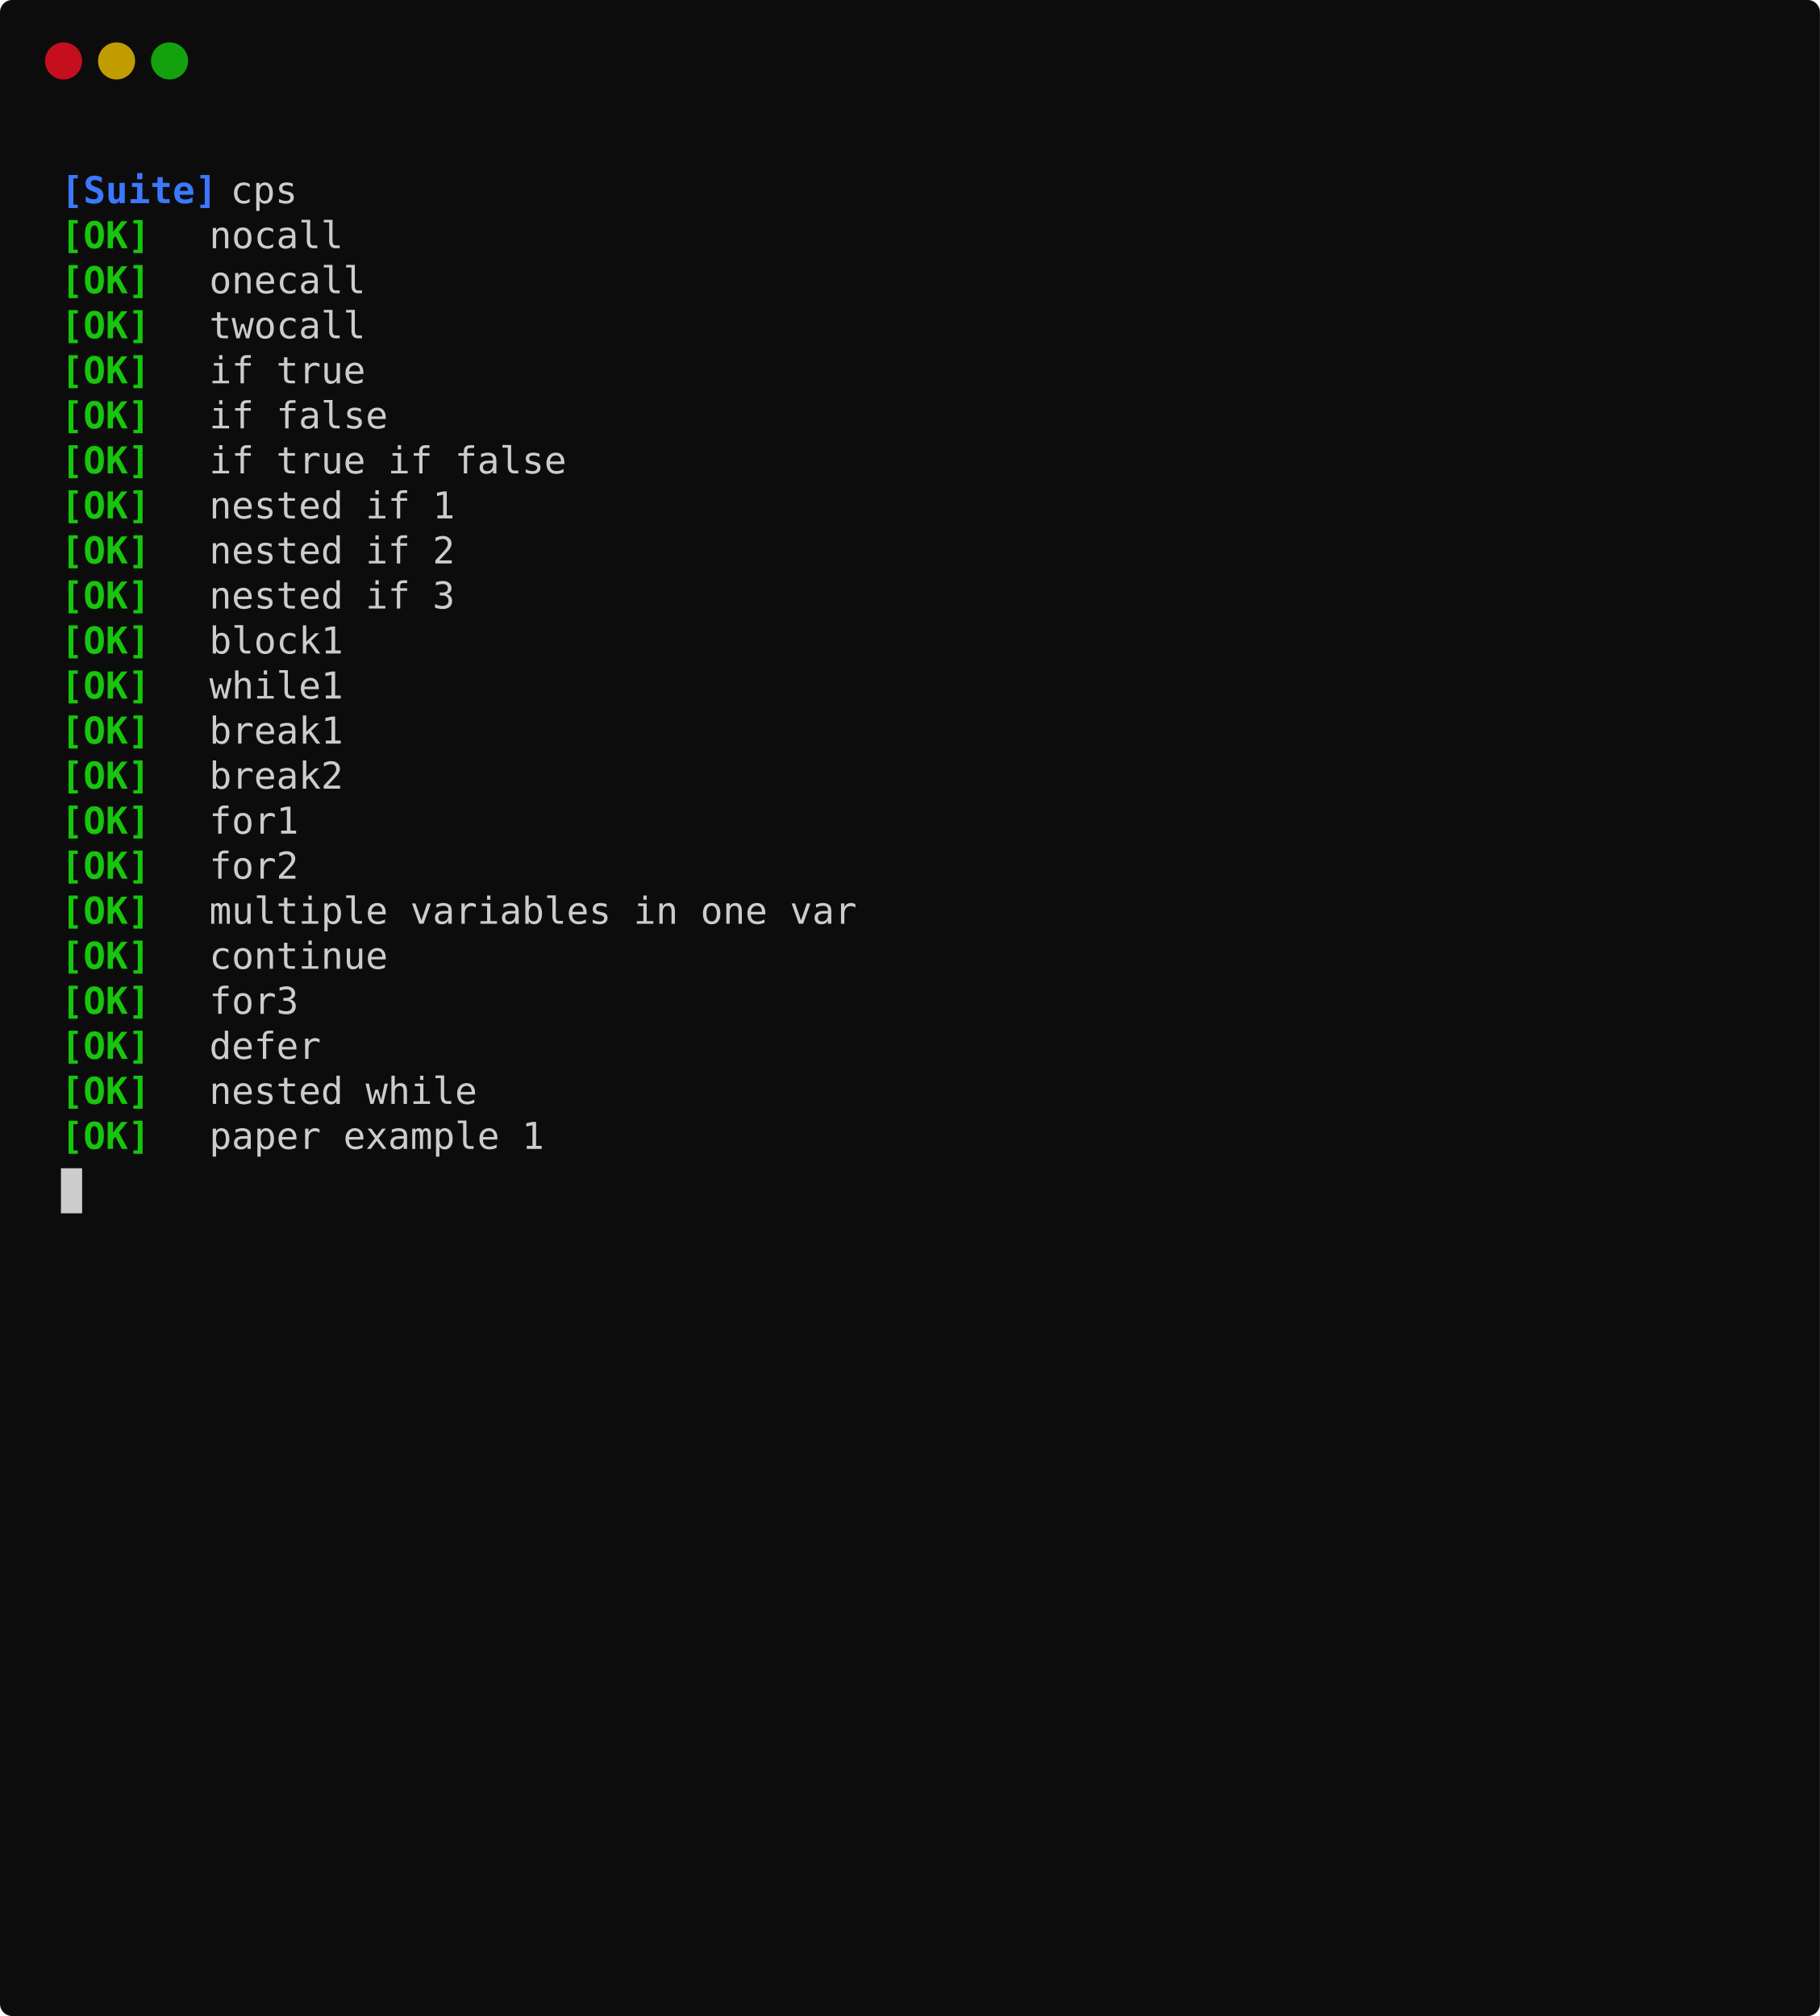
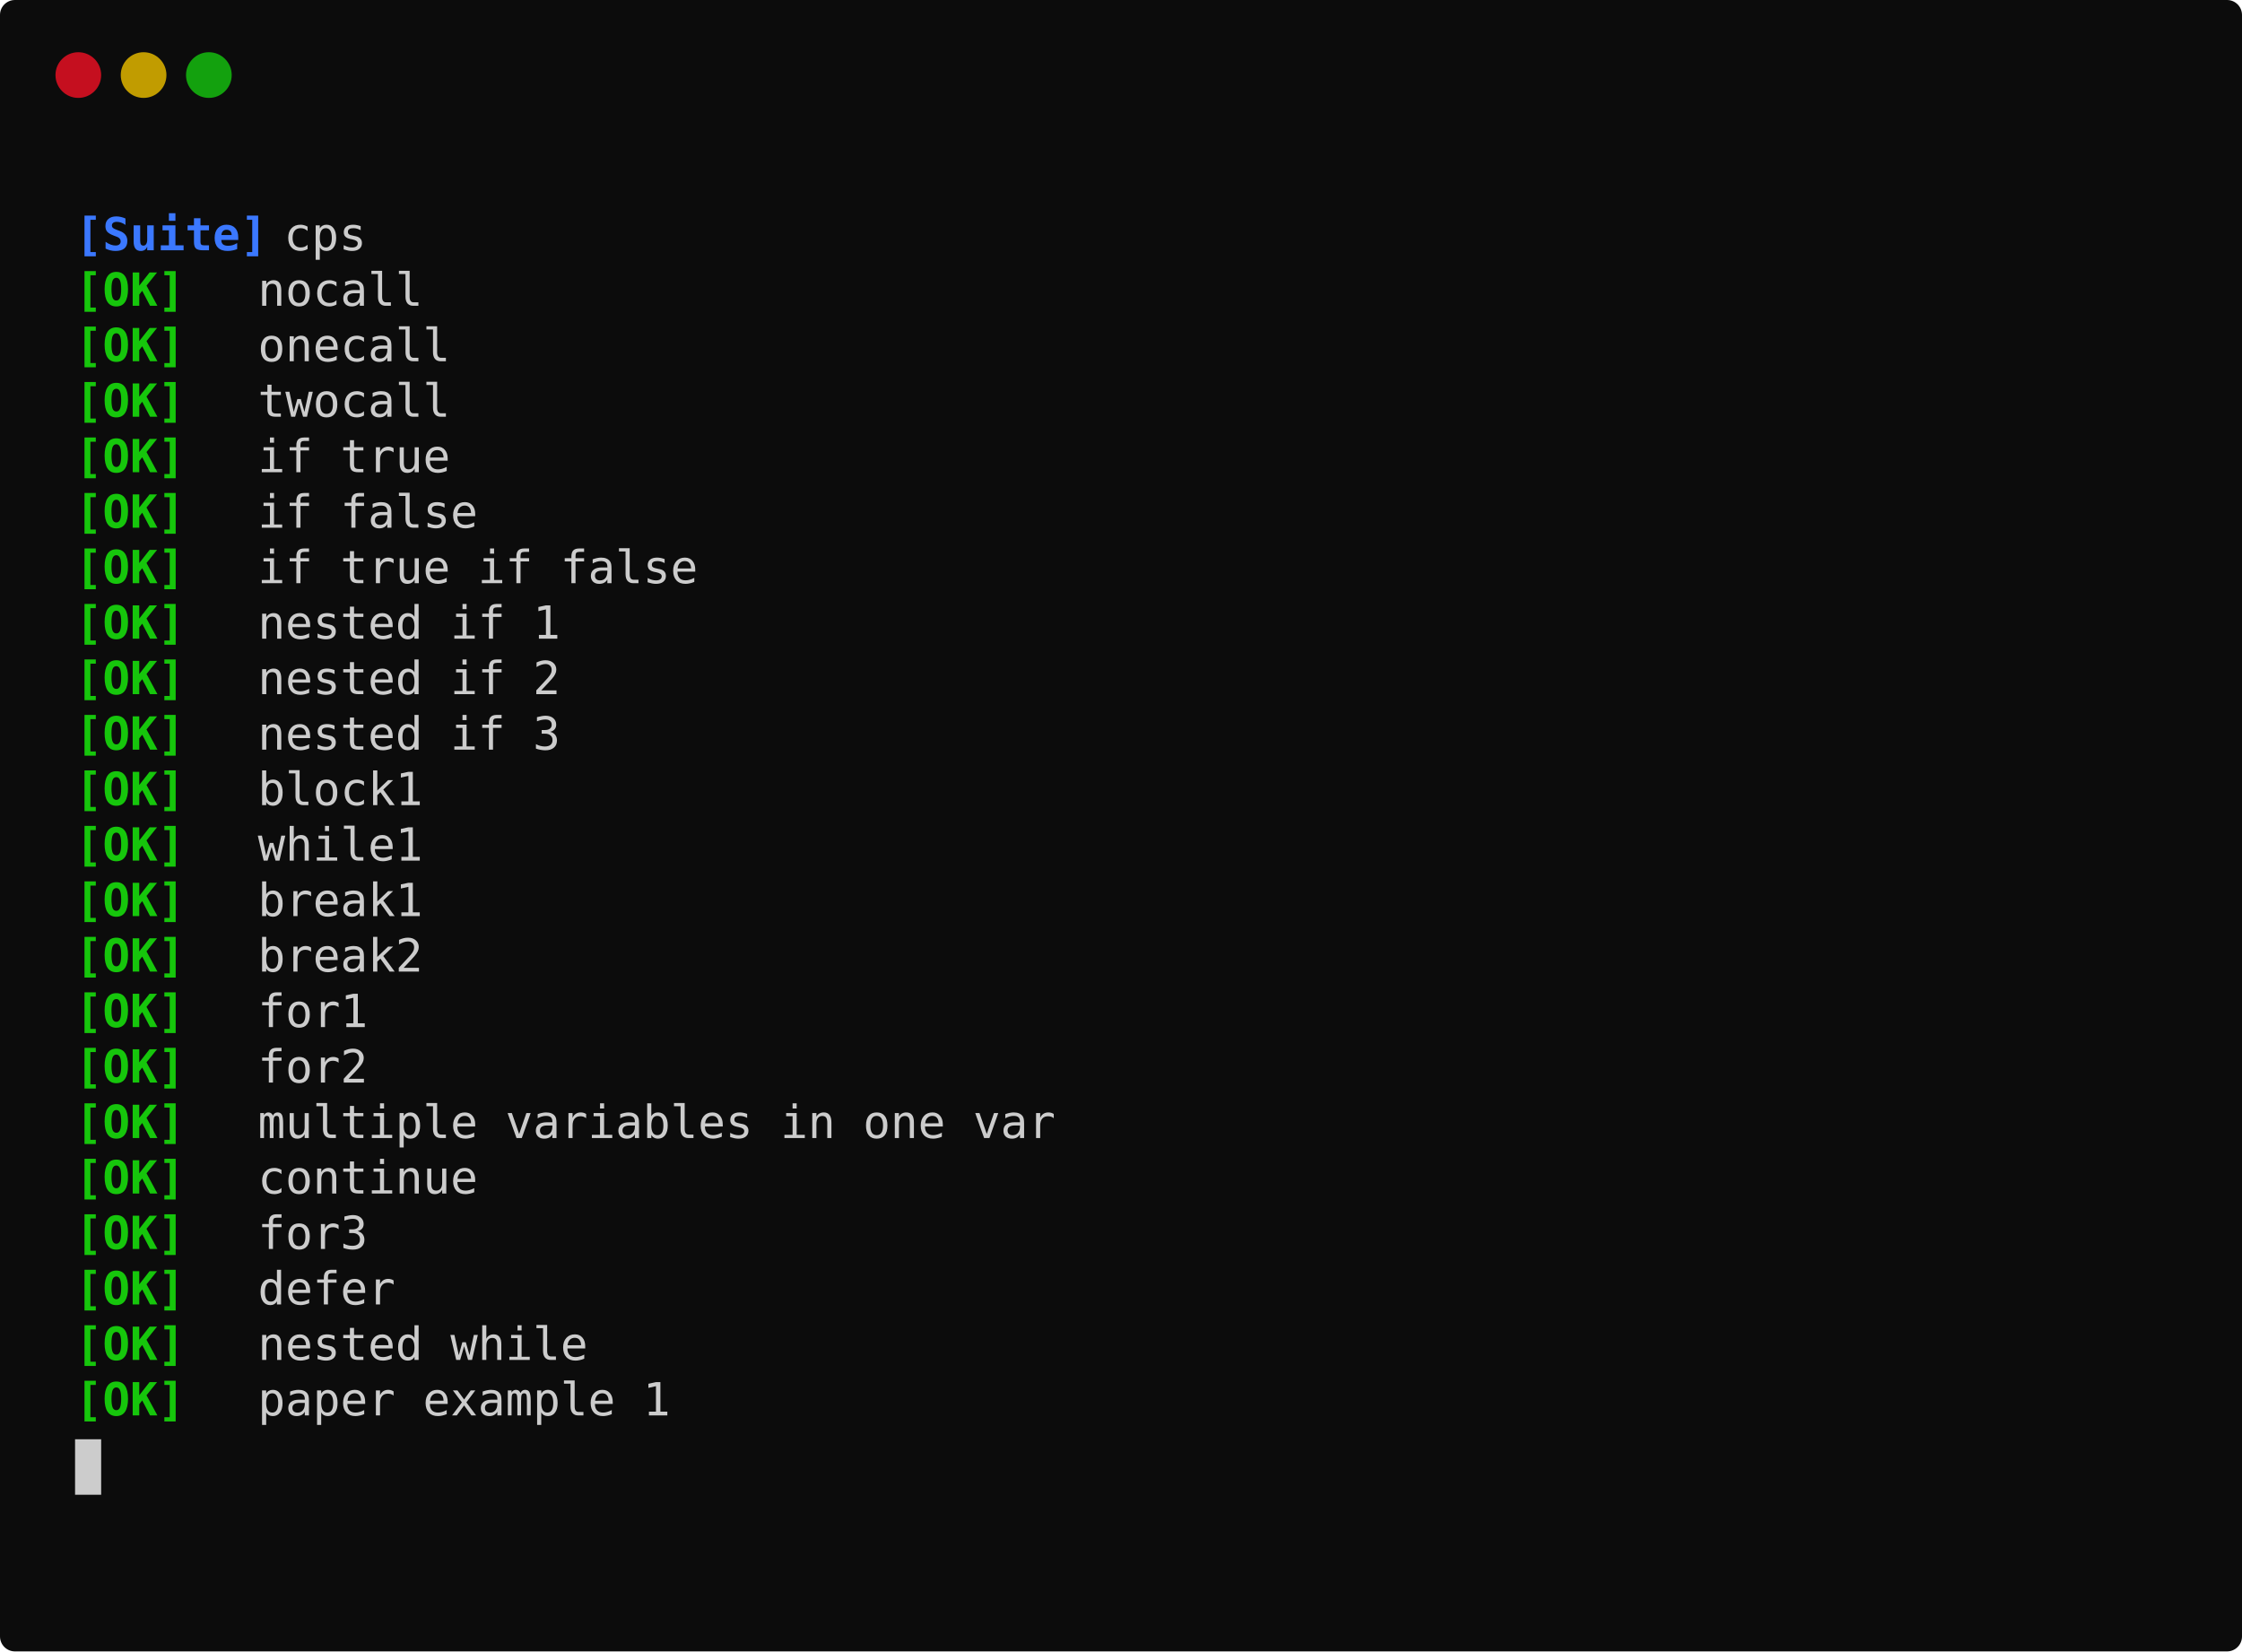
- <svg xmlns="http://www.w3.org/2000/svg" xmlns:ns1="https://github.com/nbedos/termtosvg" xmlns:xlink="http://www.w3.org/1999/xlink" id="terminal" baseProfile="full" viewBox="0 0 687 761" width="687" version="1.1">
+ <svg xmlns="http://www.w3.org/2000/svg" xmlns:ns1="https://github.com/nbedos/termtosvg" xmlns:xlink="http://www.w3.org/1999/xlink" id="terminal" baseProfile="full" viewBox="0 0 687 506" width="687" version="1.1">
  <defs>
    <ns1:template_settings>
-       <ns1:screen_geometry columns="80" rows="40" />
+       <ns1:screen_geometry columns="80" rows="25" />
      <ns1:animation type="css" />
    </ns1:template_settings>
    <style type="text/css" id="generated-style">#screen {
                font-family: 'DejaVu Sans Mono', monospace;
                font-style: normal;
                font-size: 14px;
            }

        text {
            dominant-baseline: text-before-edge;
            white-space: pre;
        }
    
            :root {
                --animation-duration: 10000ms;
            }

            @keyframes roll {
                0.000%{transform:translateY(0px)}
100.000%{transform:translateY(0px)}
            }

            #screen_view {
                animation-duration: 10000ms;
                animation-iteration-count:infinite;
                animation-name:roll;
                animation-timing-function: steps(1,end);
                animation-fill-mode: forwards;
            }
        </style>
    <style type="text/css" id="user-style">
            /* The colors defined below are the default 16 colors used for rendering text of the terminal. Adjust
               them as needed.
               PowerShell colors based on https://en.wikipedia.org/wiki/ANSI_escape_code#Colors */
            .foreground {fill: #cccccc;}
            .background {fill: #0c0c0c;}
            .color0 {fill: #0c0c0c;}
            .color1 {fill: #c50f1f;}
            .color2 {fill: #13a10e;}
            .color3 {fill: #c19c00;}
            .color4 {fill: #0037da;}
            .color5 {fill: #881798;}
            .color6 {fill: #3a96dd;}
            .color7 {fill: #cccccc;}
            .color8 {fill: #767676;}
            .color9 {fill: #e74856;}
            .color10 {fill: #16c60c;}
            .color11 {fill: #f9f1a5;}
            .color12 {fill: #3b78ff;}
            .color13 {fill: #b4009e;}
            .color14 {fill: #61d6d6;}
            .color15 {fill: #f2f2f2;}
        </style>
  </defs>
  <rect id="terminalui" class="background" width="100%" height="100%" ry="4.583" />
  <circle cx="24" cy="23" r="7" class="color1" />
  <circle cx="44" cy="23" r="7" class="color3" />
  <circle cx="64" cy="23" r="7" class="color2" />
-   <svg id="screen" width="640" height="680" x="23" y="50" viewBox="0 0 640 680" preserveAspectRatio="xMidYMin slice">
+   <svg id="screen" width="640" height="425" x="23" y="50" viewBox="0 0 640 425" preserveAspectRatio="xMidYMin slice">
    <rect class="background" height="100%" width="100%" x="0" y="0" />
    <defs>
      <g id="g1">
        <text x="0" textLength="64" font-weight="bold" class="color12">[Suite] </text>
        <text x="64" textLength="24" class="foreground">cps</text>
      </g>
      <g id="g2">
        <text x="0" textLength="56" font-weight="bold" class="color10">  [OK] </text>
        <text x="56" textLength="48" class="foreground">nocall</text>
      </g>
      <g id="g3">
        <text x="0" textLength="56" font-weight="bold" class="color10">  [OK] </text>
        <text x="56" textLength="56" class="foreground">onecall</text>
      </g>
      <g id="g4">
        <text x="0" textLength="56" font-weight="bold" class="color10">  [OK] </text>
        <text x="56" textLength="56" class="foreground">twocall</text>
      </g>
      <g id="g5">
        <text x="0" textLength="56" font-weight="bold" class="color10">  [OK] </text>
        <text x="56" textLength="56" class="foreground">if true</text>
      </g>
      <g id="g6">
        <text x="0" textLength="56" font-weight="bold" class="color10">  [OK] </text>
        <text x="56" textLength="64" class="foreground">if false</text>
      </g>
      <g id="g7">
        <text x="0" textLength="56" font-weight="bold" class="color10">  [OK] </text>
        <text x="56" textLength="128" class="foreground">if true if false</text>
      </g>
      <g id="g8">
        <text x="0" textLength="56" font-weight="bold" class="color10">  [OK] </text>
        <text x="56" textLength="88" class="foreground">nested if 1</text>
      </g>
      <g id="g9">
        <text x="0" textLength="56" font-weight="bold" class="color10">  [OK] </text>
        <text x="56" textLength="88" class="foreground">nested if 2</text>
      </g>
      <g id="g10">
        <text x="0" textLength="56" font-weight="bold" class="color10">  [OK] </text>
        <text x="56" textLength="88" class="foreground">nested if 3</text>
      </g>
      <g id="g11">
        <text x="0" textLength="56" font-weight="bold" class="color10">  [OK] </text>
        <text x="56" textLength="48" class="foreground">block1</text>
      </g>
      <g id="g12">
        <text x="0" textLength="56" font-weight="bold" class="color10">  [OK] </text>
        <text x="56" textLength="48" class="foreground">while1</text>
      </g>
      <g id="g13">
        <text x="0" textLength="56" font-weight="bold" class="color10">  [OK] </text>
        <text x="56" textLength="48" class="foreground">break1</text>
      </g>
      <g id="g14">
        <text x="0" textLength="56" font-weight="bold" class="color10">  [OK] </text>
        <text x="56" textLength="48" class="foreground">break2</text>
      </g>
      <g id="g15">
        <text x="0" textLength="56" font-weight="bold" class="color10">  [OK] </text>
        <text x="56" textLength="32" class="foreground">for1</text>
      </g>
      <g id="g16">
        <text x="0" textLength="56" font-weight="bold" class="color10">  [OK] </text>
        <text x="56" textLength="32" class="foreground">for2</text>
      </g>
      <g id="g17">
        <text x="0" textLength="56" font-weight="bold" class="color10">  [OK] </text>
        <text x="56" textLength="232" class="foreground">multiple variables in one var</text>
      </g>
      <g id="g18">
        <text x="0" textLength="56" font-weight="bold" class="color10">  [OK] </text>
        <text x="56" textLength="64" class="foreground">continue</text>
      </g>
      <g id="g19">
        <text x="0" textLength="56" font-weight="bold" class="color10">  [OK] </text>
        <text x="56" textLength="32" class="foreground">for3</text>
      </g>
      <g id="g20">
        <text x="0" textLength="56" font-weight="bold" class="color10">  [OK] </text>
        <text x="56" textLength="40" class="foreground">defer</text>
      </g>
      <g id="g21">
        <text x="0" textLength="56" font-weight="bold" class="color10">  [OK] </text>
        <text x="56" textLength="96" class="foreground">nested while</text>
      </g>
      <g id="g22">
        <text x="0" textLength="56" font-weight="bold" class="color10">  [OK] </text>
        <text x="56" textLength="120" class="foreground">paper example 1</text>
      </g>
      <g id="g23">
        <text x="0" textLength="8" class="background"> </text>
      </g>
    </defs>
    <g id="screen_view">
      <g>
        <use xlink:href="#g1" y="17" />
        <use xlink:href="#g2" y="34" />
        <use xlink:href="#g3" y="51" />
        <use xlink:href="#g4" y="68" />
        <use xlink:href="#g5" y="85" />
        <use xlink:href="#g6" y="102" />
        <use xlink:href="#g7" y="119" />
        <use xlink:href="#g8" y="136" />
        <use xlink:href="#g9" y="153" />
        <use xlink:href="#g10" y="170" />
        <use xlink:href="#g11" y="187" />
        <use xlink:href="#g12" y="204" />
        <use xlink:href="#g13" y="221" />
        <use xlink:href="#g14" y="238" />
        <use xlink:href="#g15" y="255" />
        <use xlink:href="#g16" y="272" />
        <use xlink:href="#g17" y="289" />
        <use xlink:href="#g18" y="306" />
        <use xlink:href="#g19" y="323" />
        <use xlink:href="#g20" y="340" />
        <use xlink:href="#g21" y="357" />
        <use xlink:href="#g22" y="374" />
        <rect x="0" y="391" width="8" height="17" class="foreground" />
        <use xlink:href="#g23" y="391" />
      </g>
    </g>
  </svg>
</svg>
